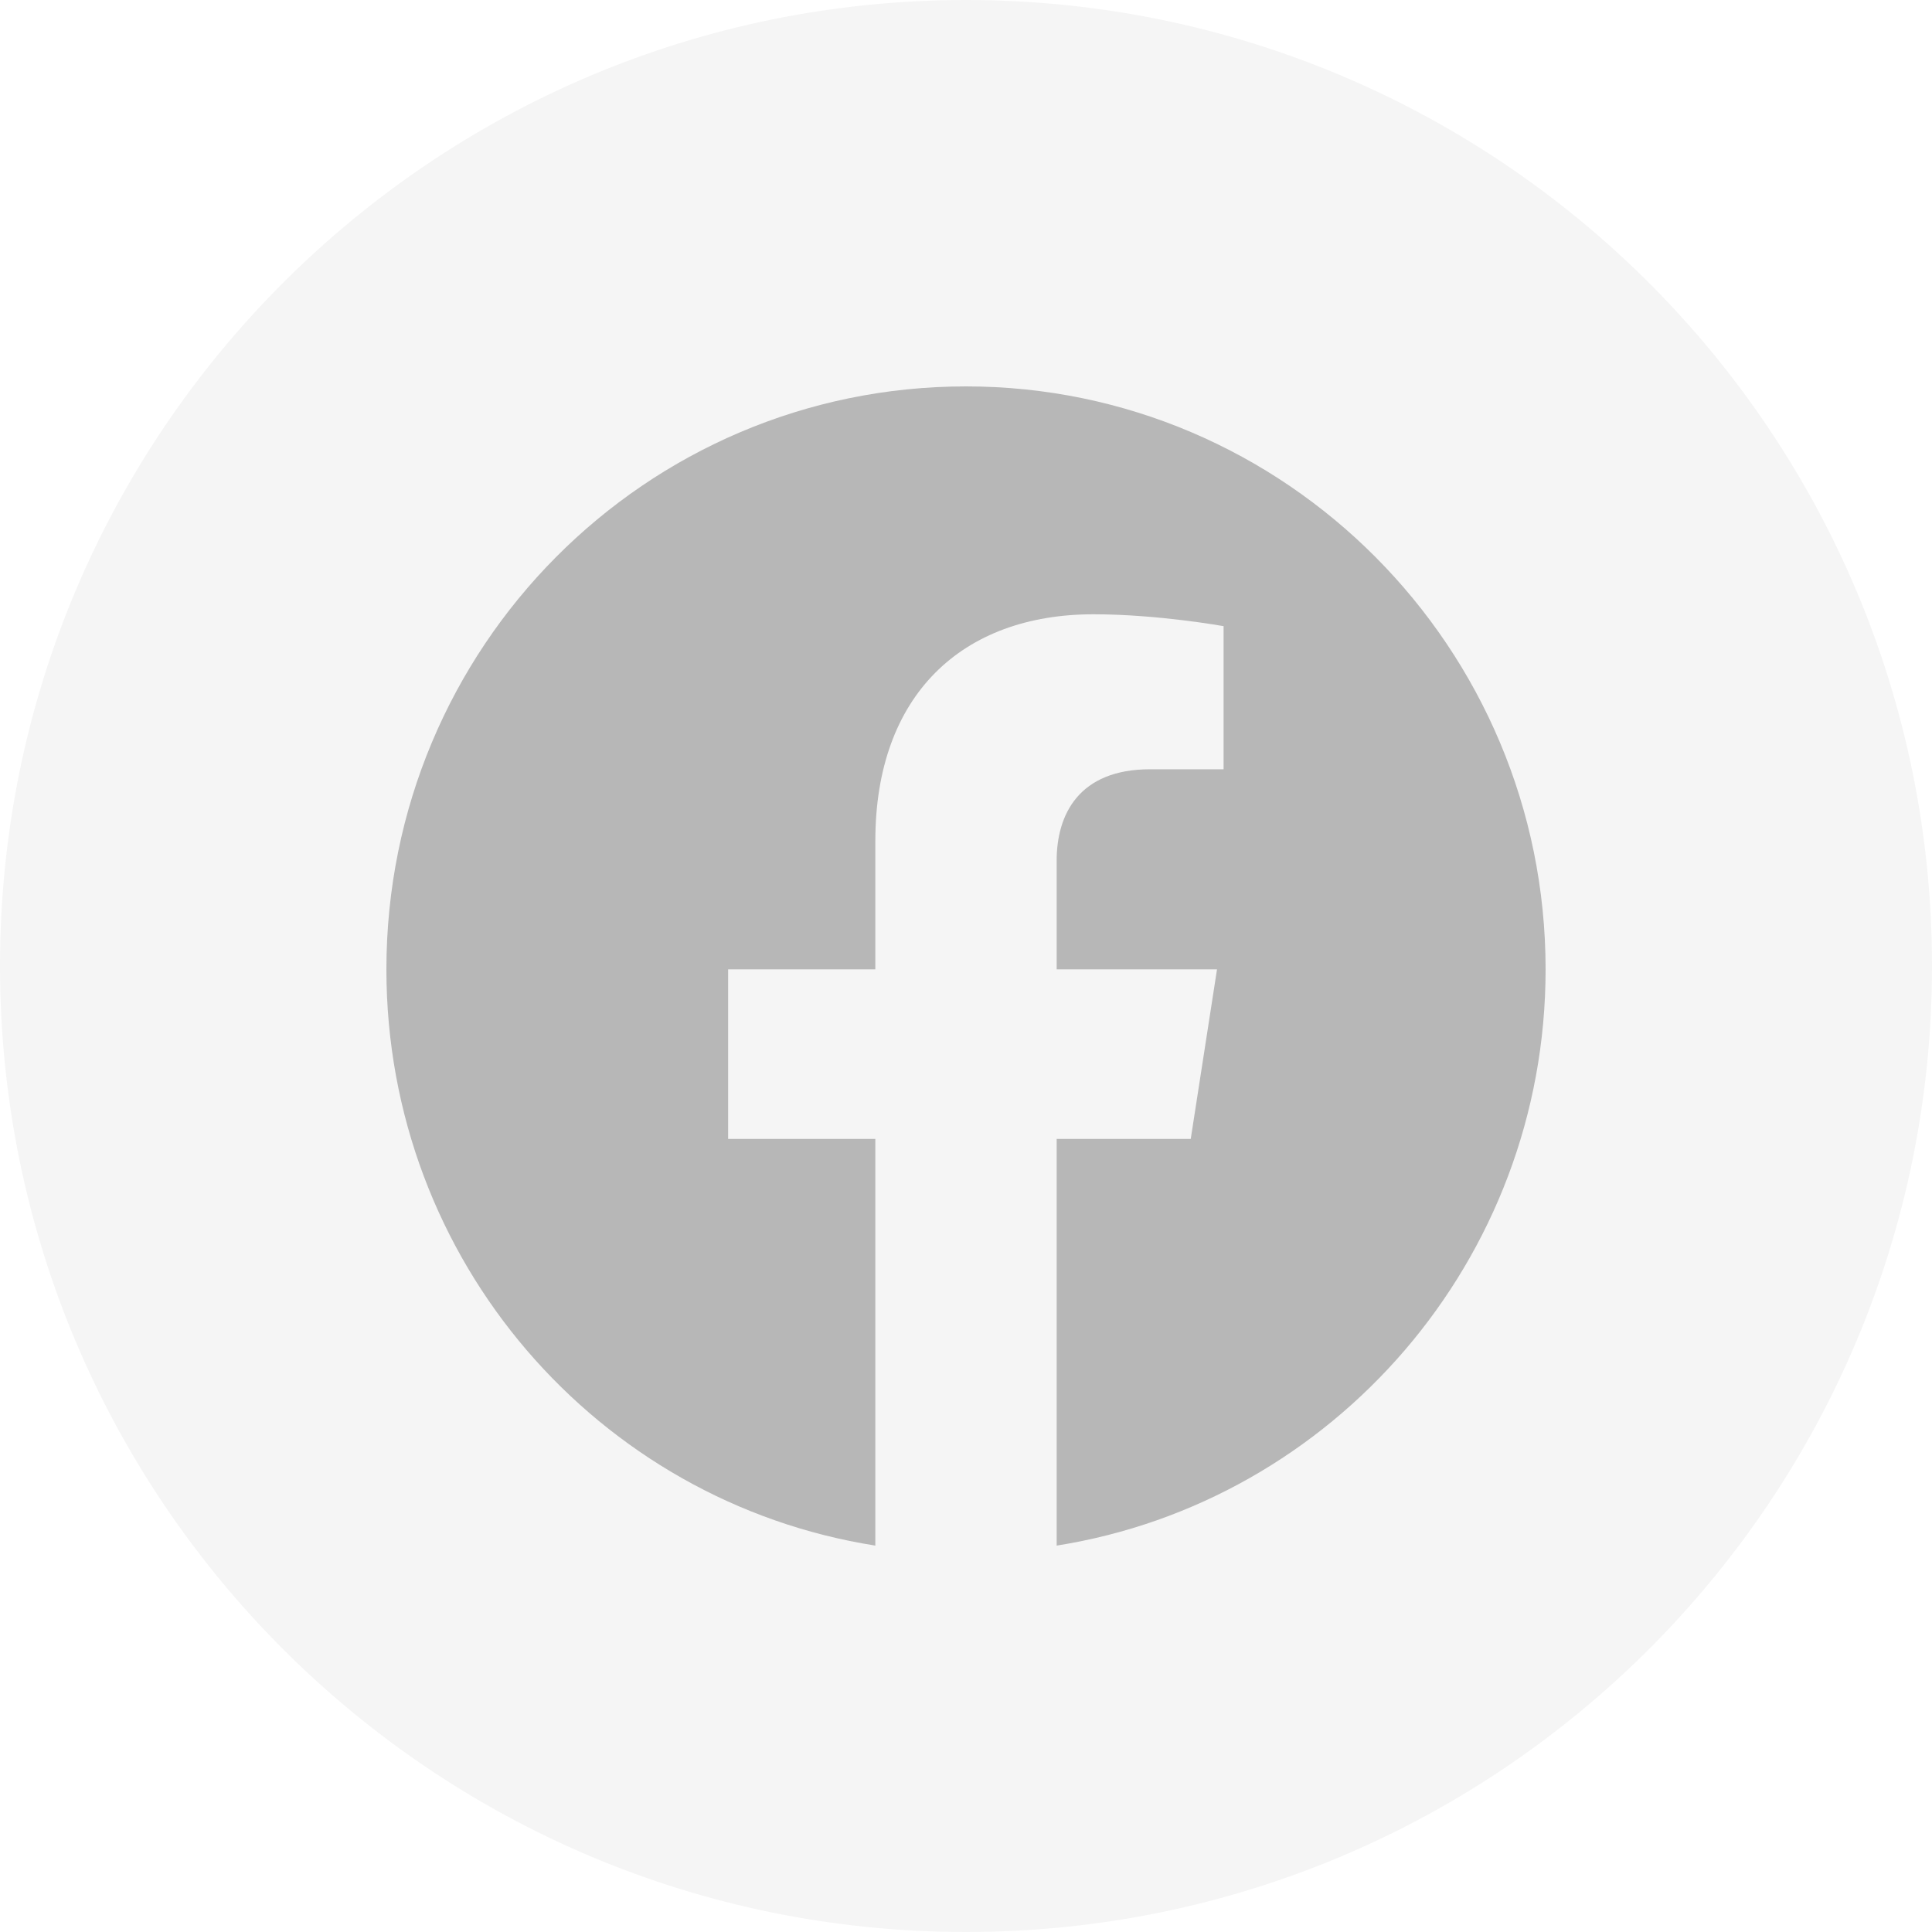
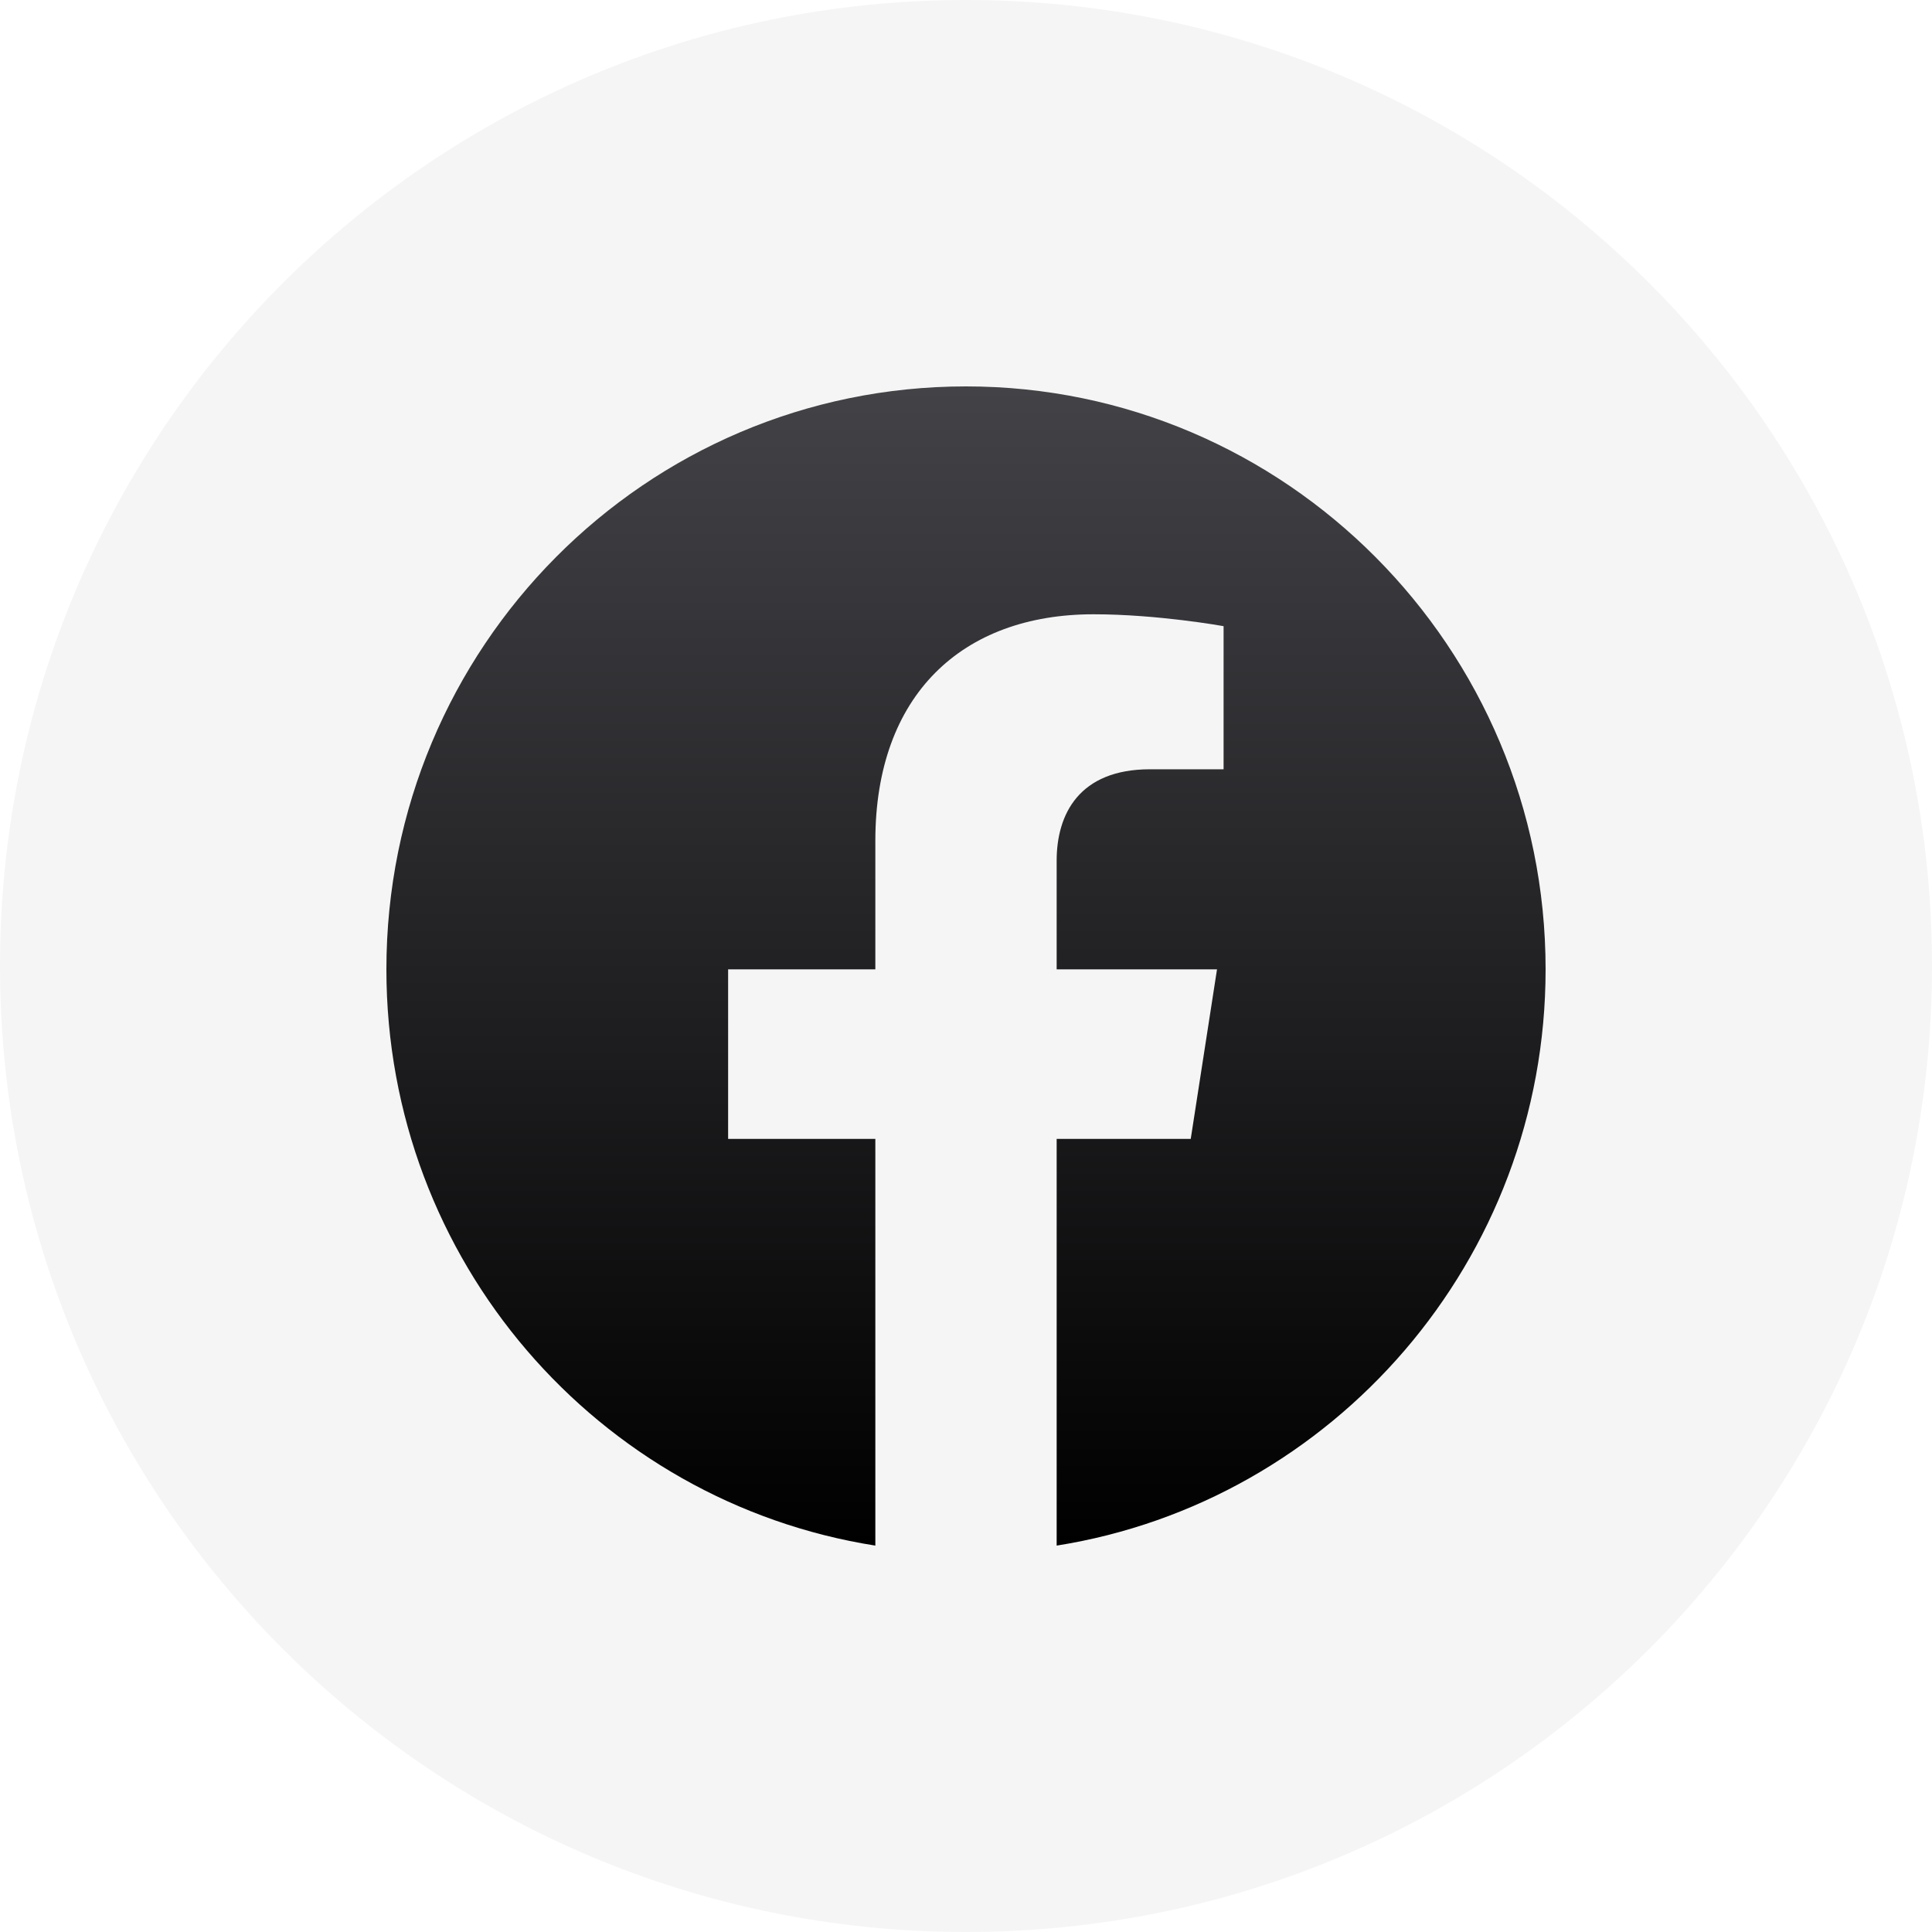
<svg xmlns="http://www.w3.org/2000/svg" width="40" height="40" viewBox="0 0 40 40" fill="none">
  <rect width="40" height="40" rx="20" fill="#F5F5F5" />
-   <path fill-rule="evenodd" clip-rule="evenodd" d="M20 8C13.361 8 8 13.404 8 20.069C8 26.103 12.38 31.095 18.123 32V23.58H15.075V20.069H18.123V17.408C18.123 14.391 19.918 12.718 22.64 12.718C23.973 12.718 25.333 12.964 25.333 12.964V15.927H23.81C22.34 15.927 21.877 16.859 21.877 17.819V20.069H25.197L24.653 23.58H21.877V32C27.592 31.095 32 26.103 32 20.069C32 13.404 26.613 8 20 8Z" fill="#B7B7B7" />
+   <path fill-rule="evenodd" clip-rule="evenodd" d="M20 8C13.361 8 8 13.404 8 20.069C8 26.103 12.38 31.095 18.123 32V23.58H15.075V20.069H18.123V17.408C18.123 14.391 19.918 12.718 22.64 12.718C23.973 12.718 25.333 12.964 25.333 12.964V15.927H23.81C22.34 15.927 21.877 16.859 21.877 17.819V20.069H25.197L24.653 23.58H21.877V32C27.592 31.095 32 26.103 32 20.069C32 13.404 26.613 8 20 8Z" fill="url(#paint0_linear_1488_88047)" />
+   <defs>
+     <linearGradient id="paint0_linear_1488_88047" x1="20" y1="8" x2="20" y2="32" gradientUnits="userSpaceOnUse">
+       <stop stop-color="#434247" />
+       <stop offset="1" />
+     </linearGradient>
+   </defs>
</svg>
